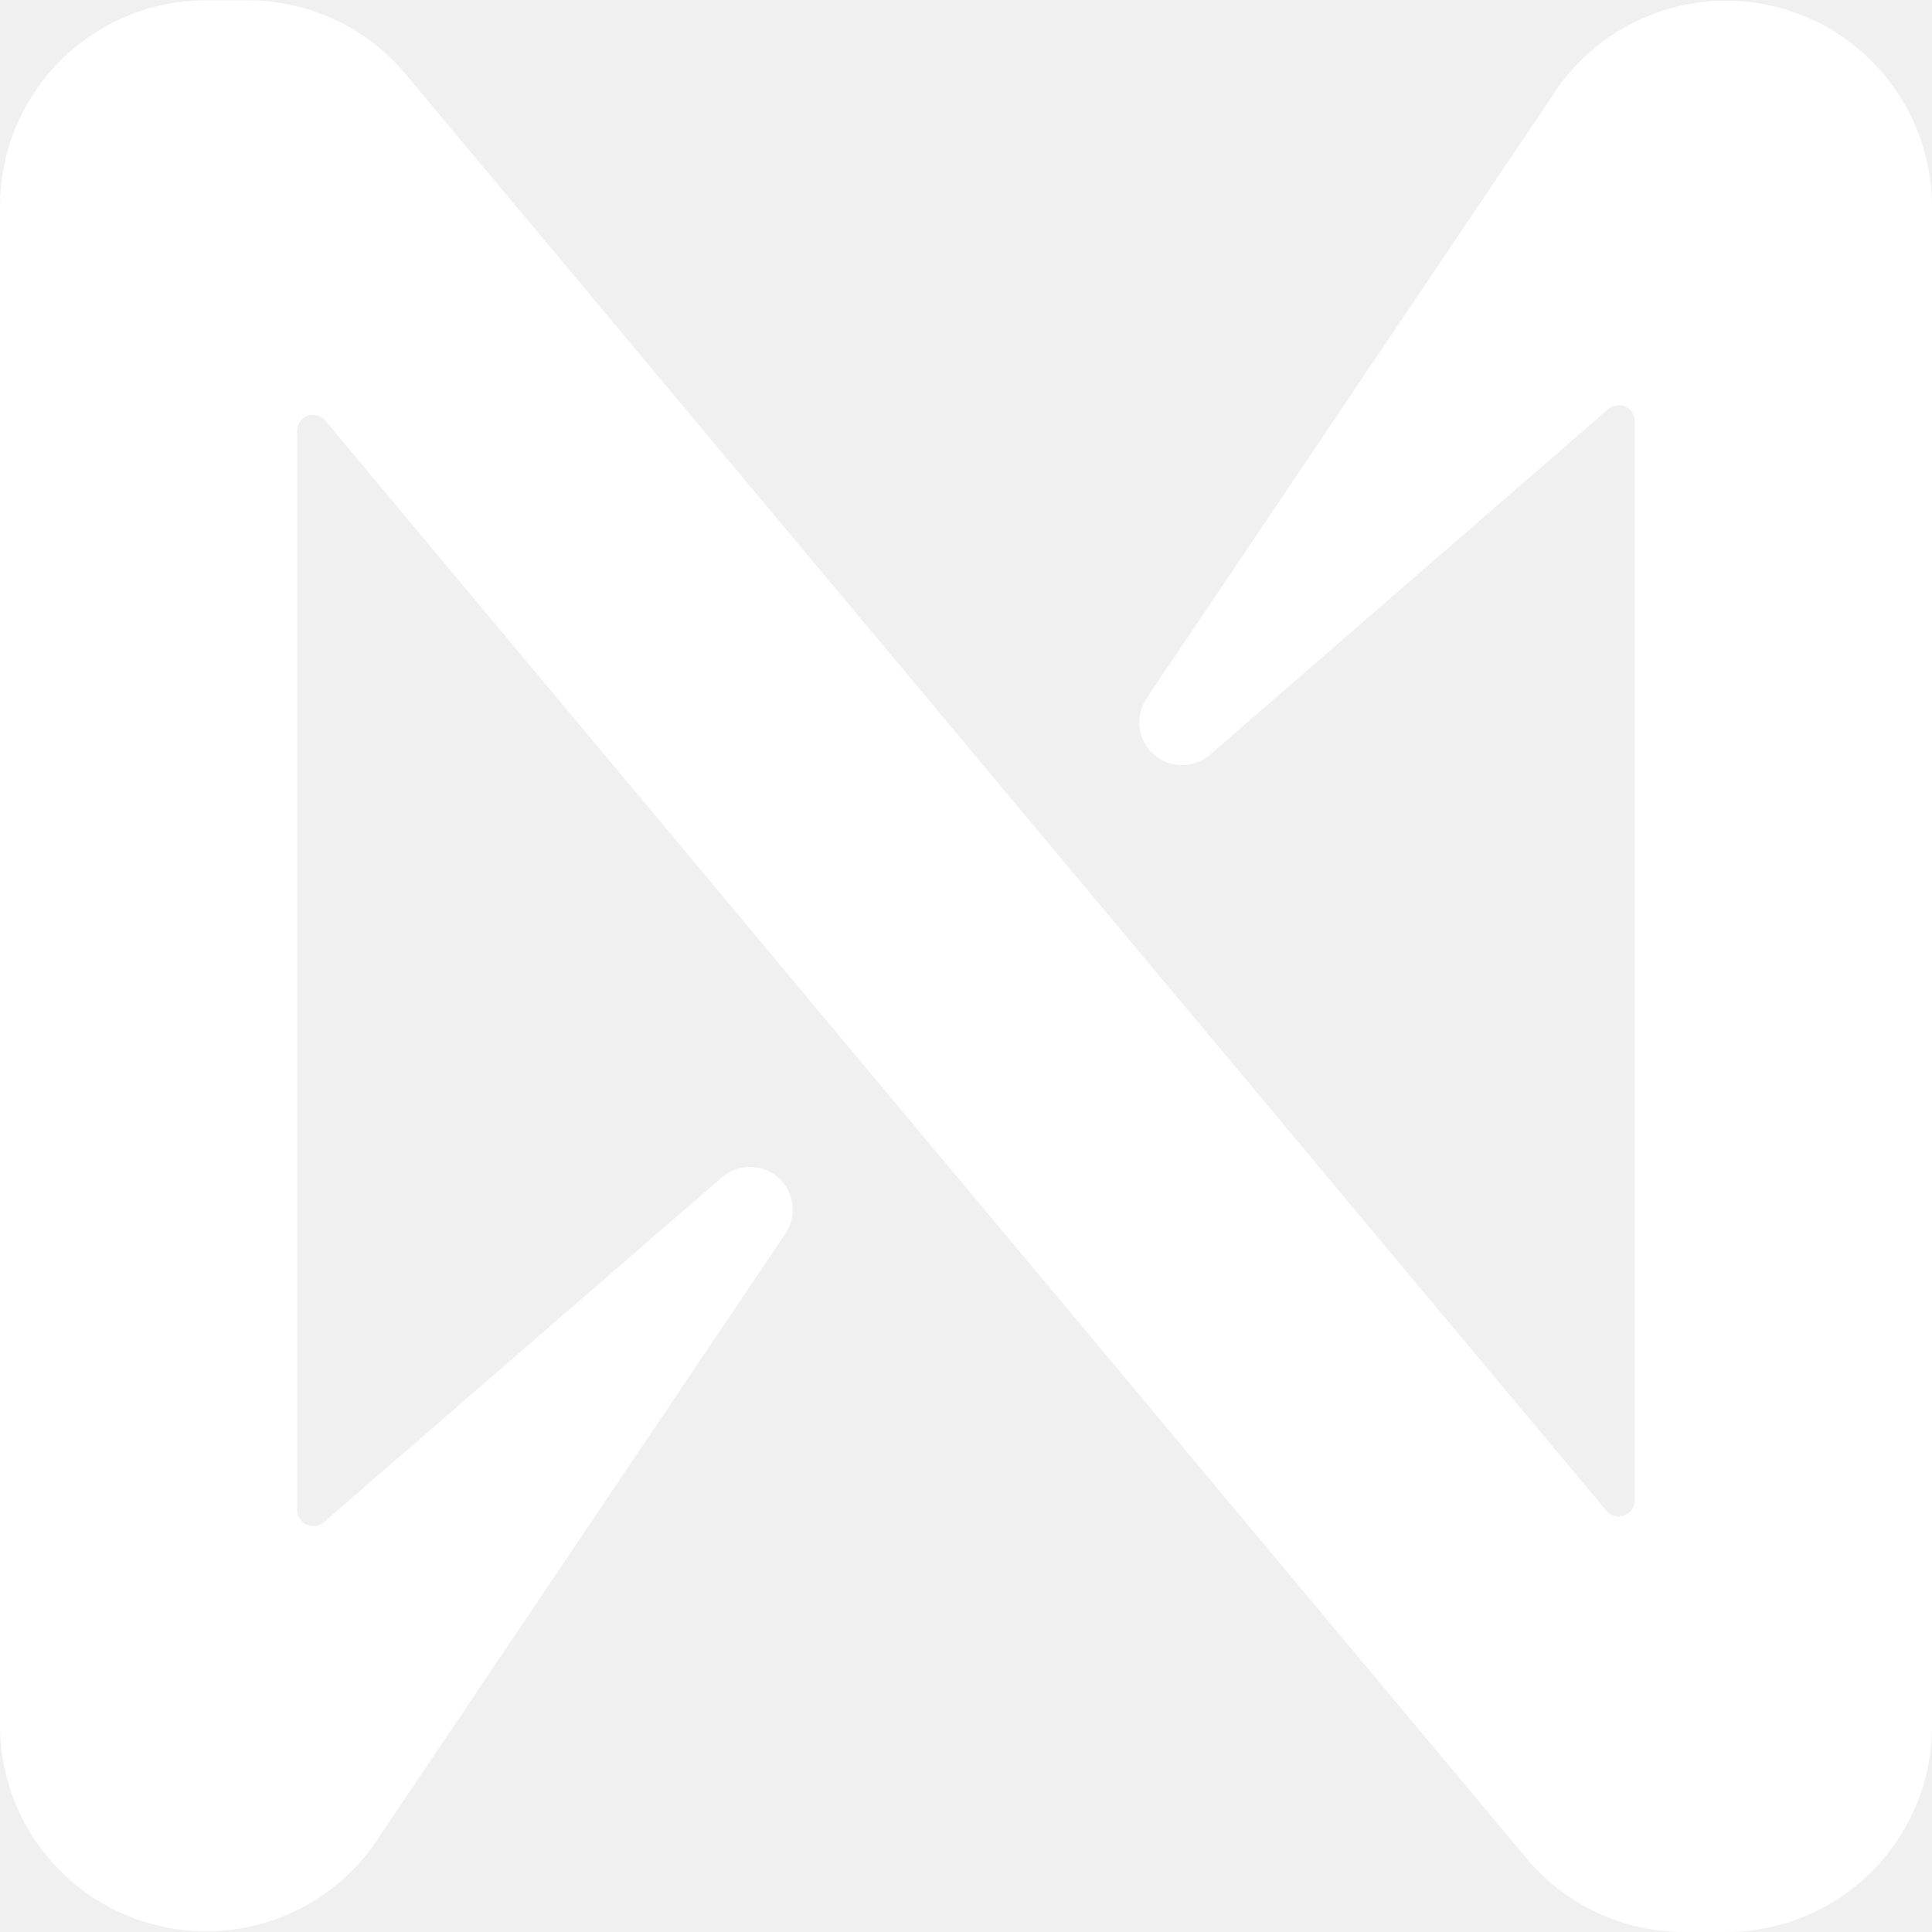
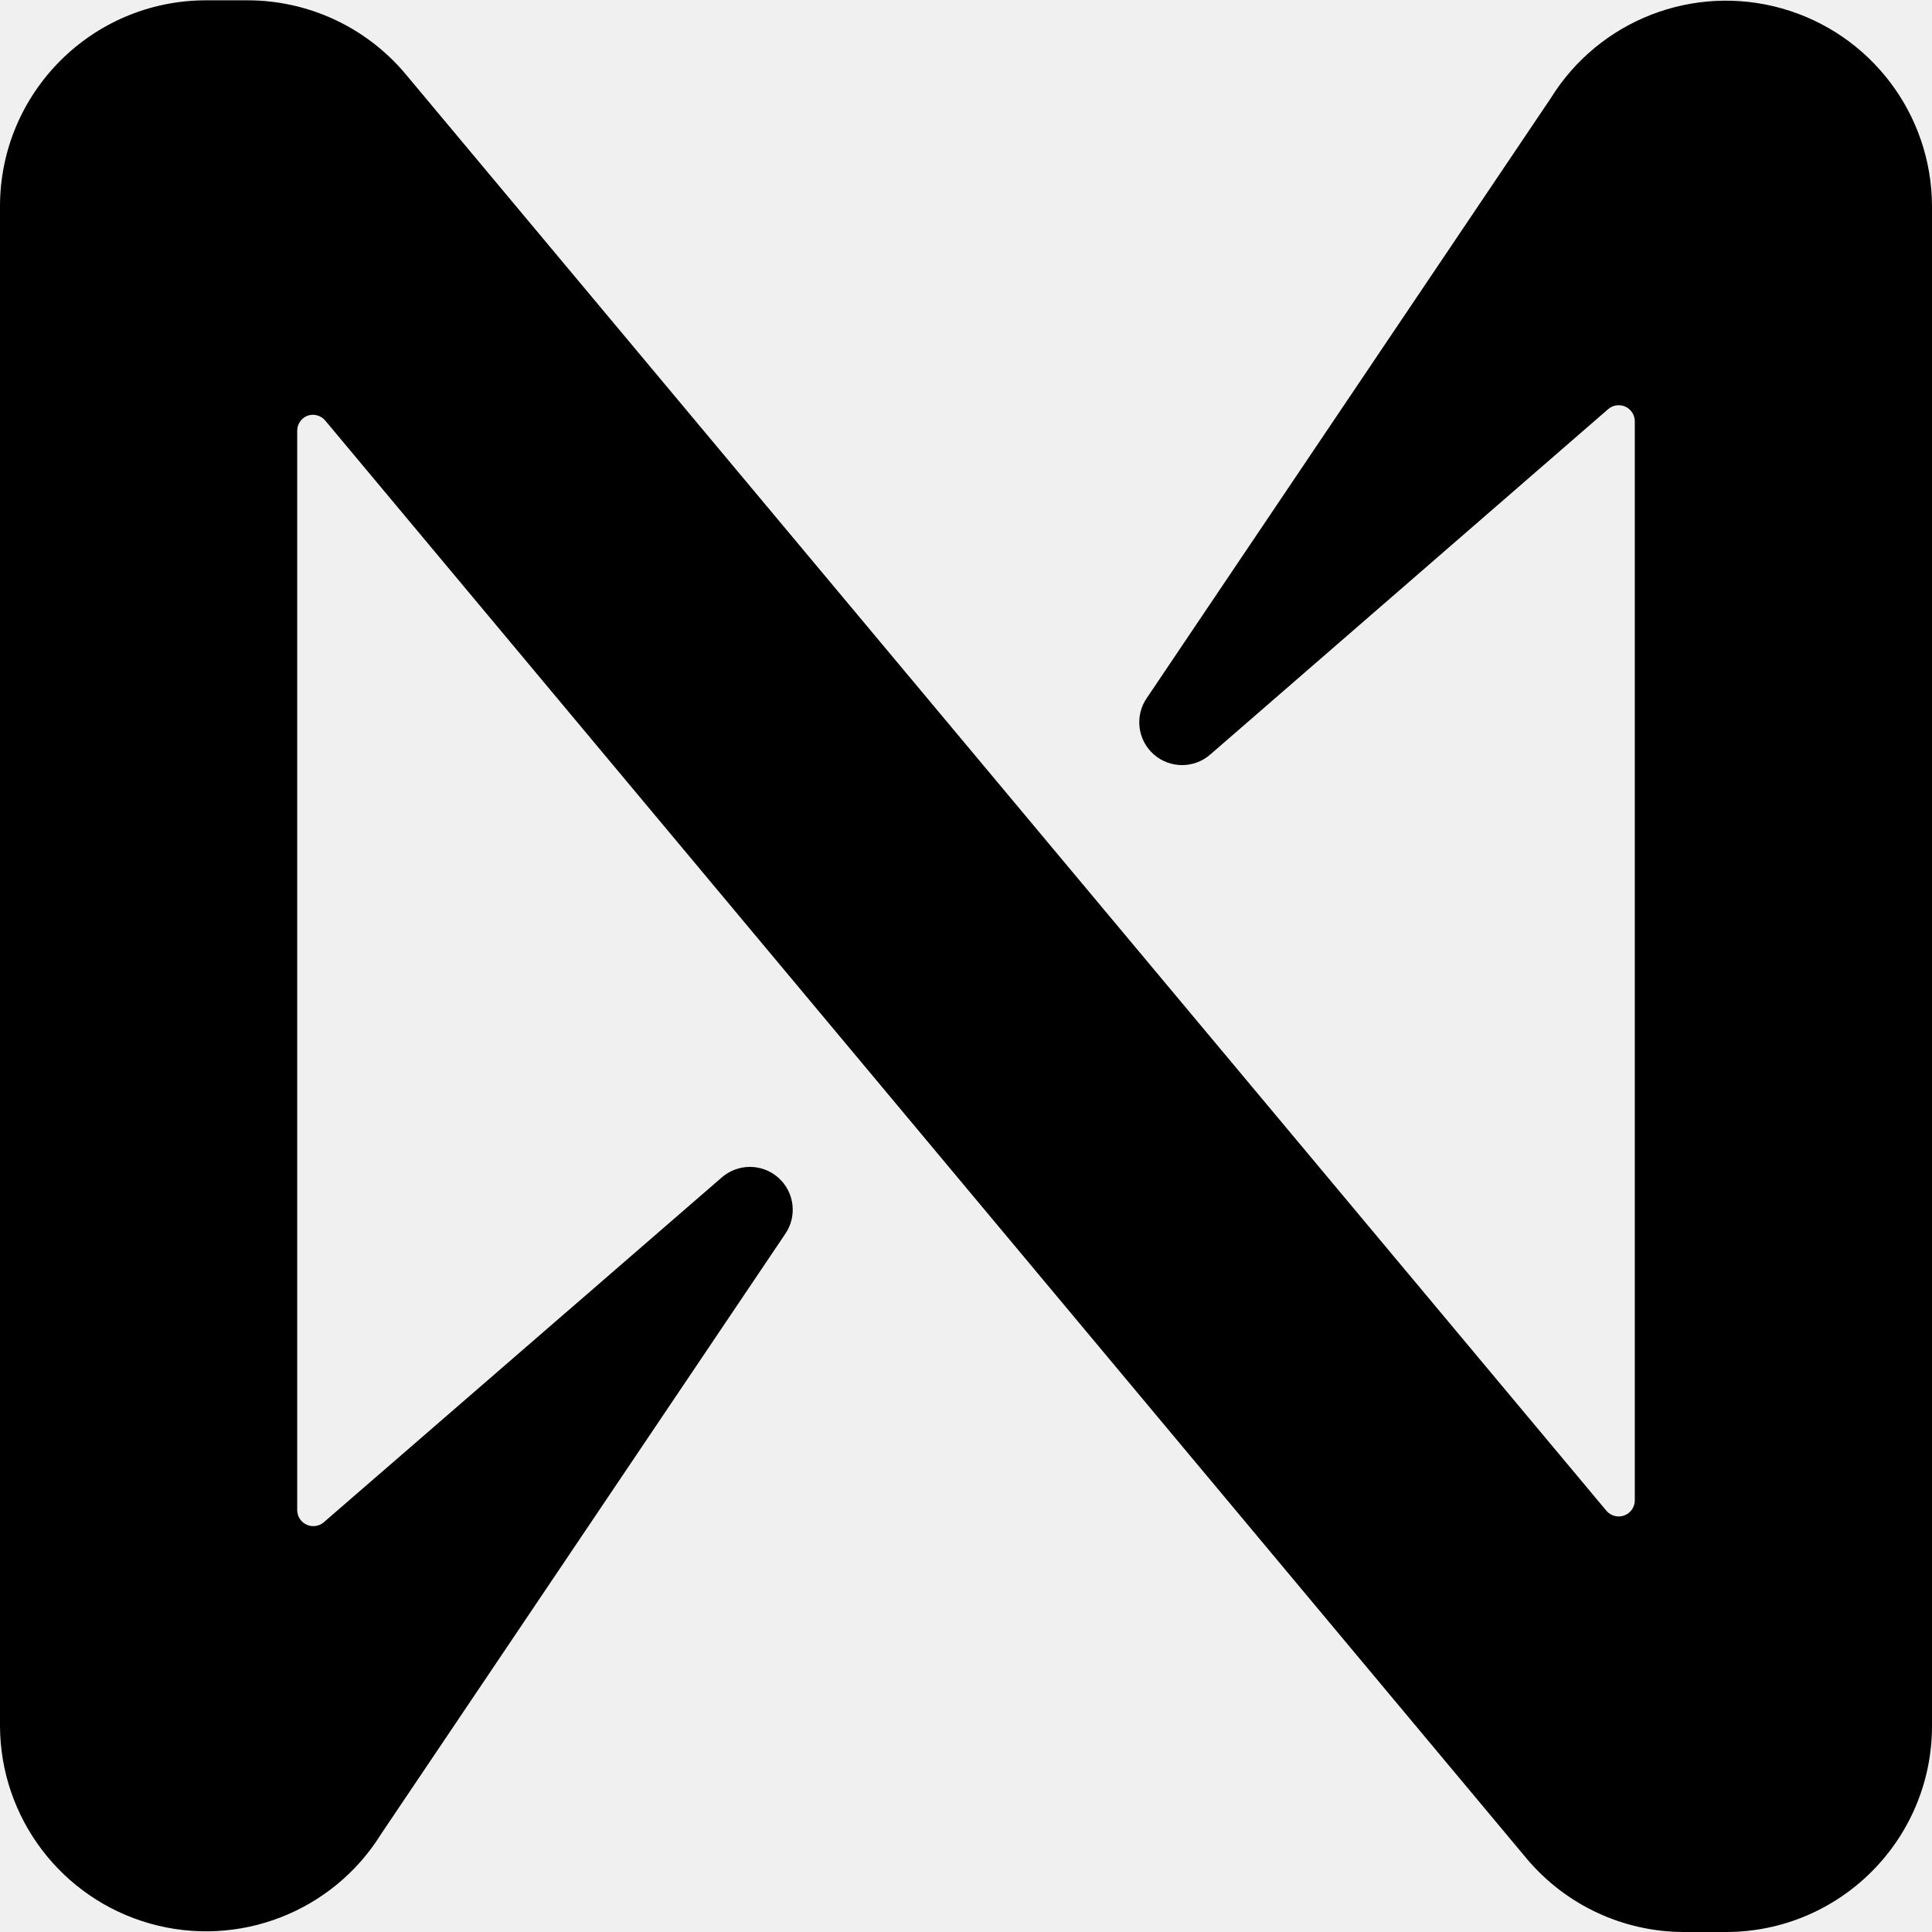
<svg xmlns="http://www.w3.org/2000/svg" width="6" height="6" fill="none">
-   <path fill="#fff" d="M4.816.305 3.562 2.167a.133.133 0 0 0 .198.175L4.995 1.27a.05.05 0 0 1 .082.038v3.352a.05.05 0 0 1-.088.032L1.257.227A.64.64 0 0 0 .769.001h-.13A.64.64 0 0 0 0 .64v4.72a.64.64 0 0 0 1.184.335l1.254-1.862a.133.133 0 0 0-.198-.175l-1.235 1.07a.05.05 0 0 1-.082-.037V1.338a.05.05 0 0 1 .032-.047.05.05 0 0 1 .055.015l3.732 4.467A.639.639 0 0 0 5.23 6h.13A.64.64 0 0 0 6 5.36V.64A.64.64 0 0 0 4.816.305Z" />
+   <path fill="#000" d="M4.816.305 3.562 2.167a.133.133 0 0 0 .198.175L4.995 1.27a.05.05 0 0 1 .082.038v3.352a.05.05 0 0 1-.088.032L1.257.227A.64.64 0 0 0 .769.001h-.13A.64.64 0 0 0 0 .64v4.72a.64.64 0 0 0 1.184.335l1.254-1.862a.133.133 0 0 0-.198-.175l-1.235 1.07a.05.05 0 0 1-.082-.037V1.338a.05.05 0 0 1 .032-.047.05.05 0 0 1 .055.015l3.732 4.467A.639.639 0 0 0 5.23 6h.13A.64.64 0 0 0 6 5.36V.64A.64.64 0 0 0 4.816.305Z" />
</svg>
